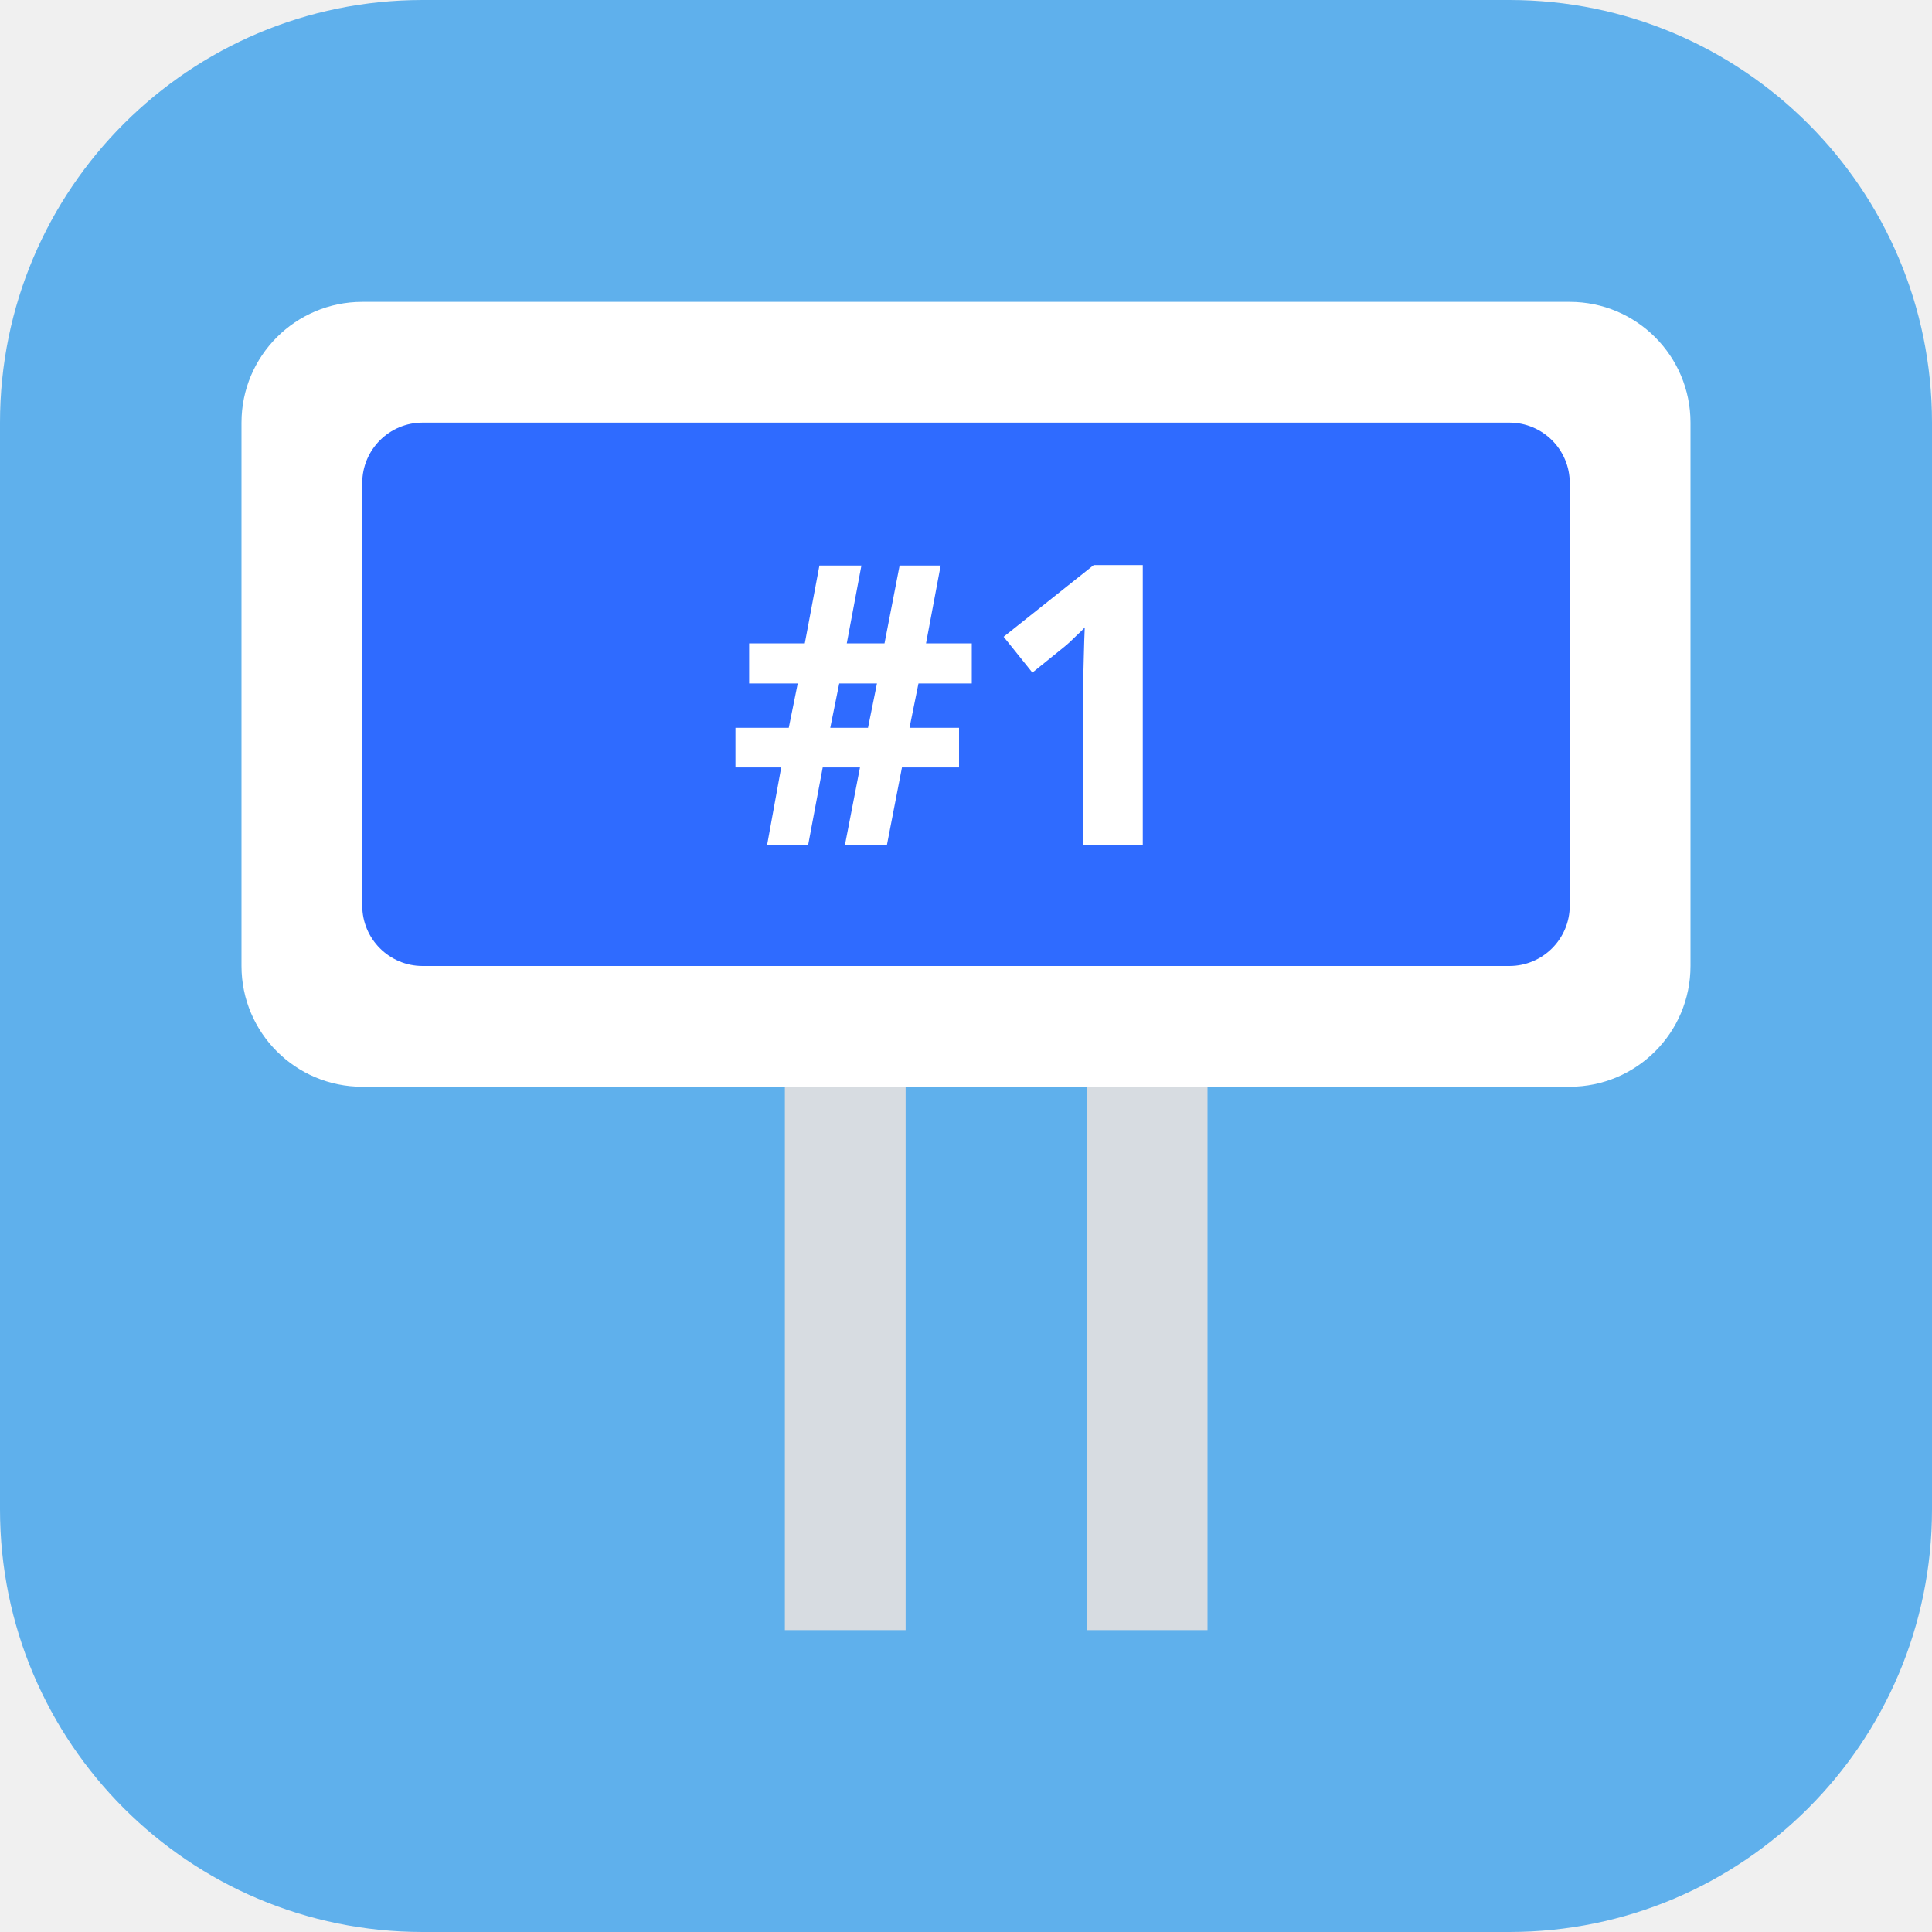
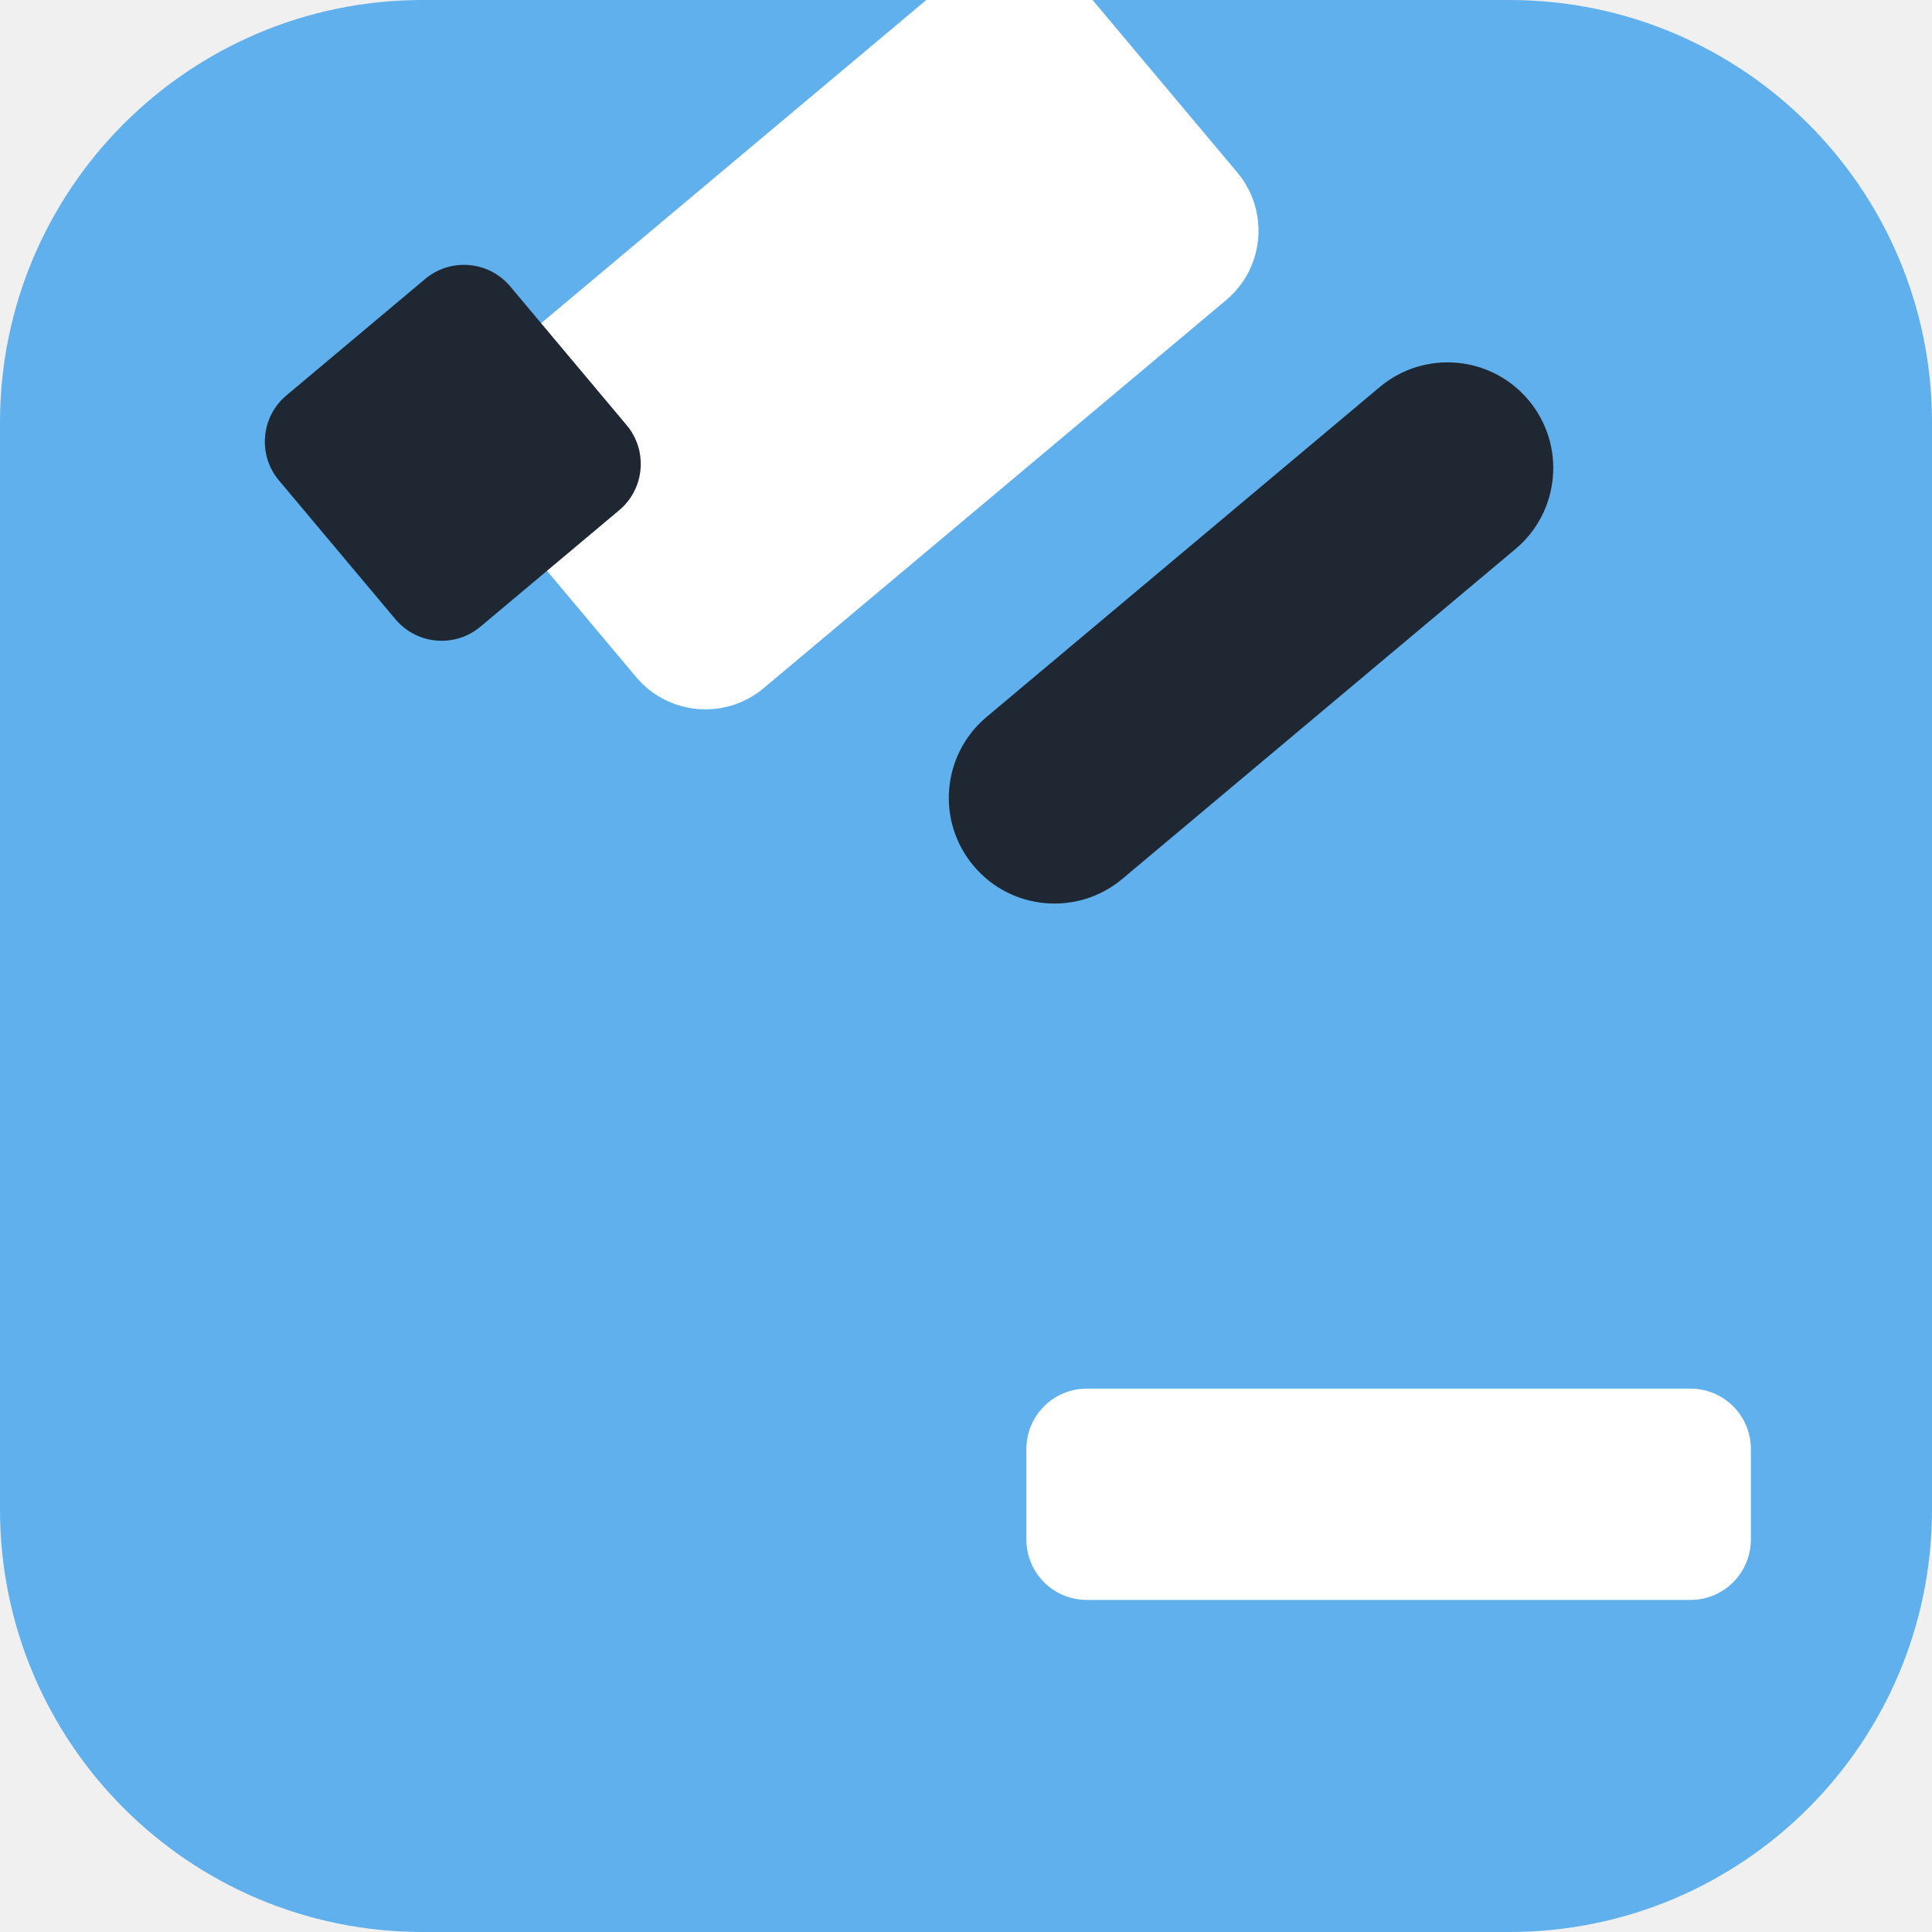
<svg xmlns="http://www.w3.org/2000/svg" viewBox="0 0 64 64">
  <rect width="64" height="64" rx="14" fill="#5fb0ec" />
-   <rect x="26" y="34" width="4" height="20" fill="#d7dce1" />
-   <rect x="36" y="34" width="4" height="20" fill="#d7dce1" />
-   <rect x="8" y="10" width="48" height="26" rx="4" fill="#ffffff" />
-   <rect x="12" y="14" width="40" height="18" rx="2" fill="#2f6bff" />
-   <text x="32" y="28" font-family="system-ui, sans-serif" font-size="13" font-weight="800" fill="#ffffff" text-anchor="middle">#1</text>
+   <rect x="14" y="14" width="26" height="14" rx="3" fill="#ffffff" transform="rotate(-40 14 14)" />
+   <rect x="10" y="10" width="10" height="10" rx="2" fill="#1f2733" transform="rotate(-40 15 15)" />
+   <rect x="30" y="26" width="24" height="7" rx="3.5" fill="#1f2733" transform="rotate(-40 30 26)" />
+   <rect x="34" y="46" width="24" height="7" rx="2" fill="#ffffff" />
</svg>
